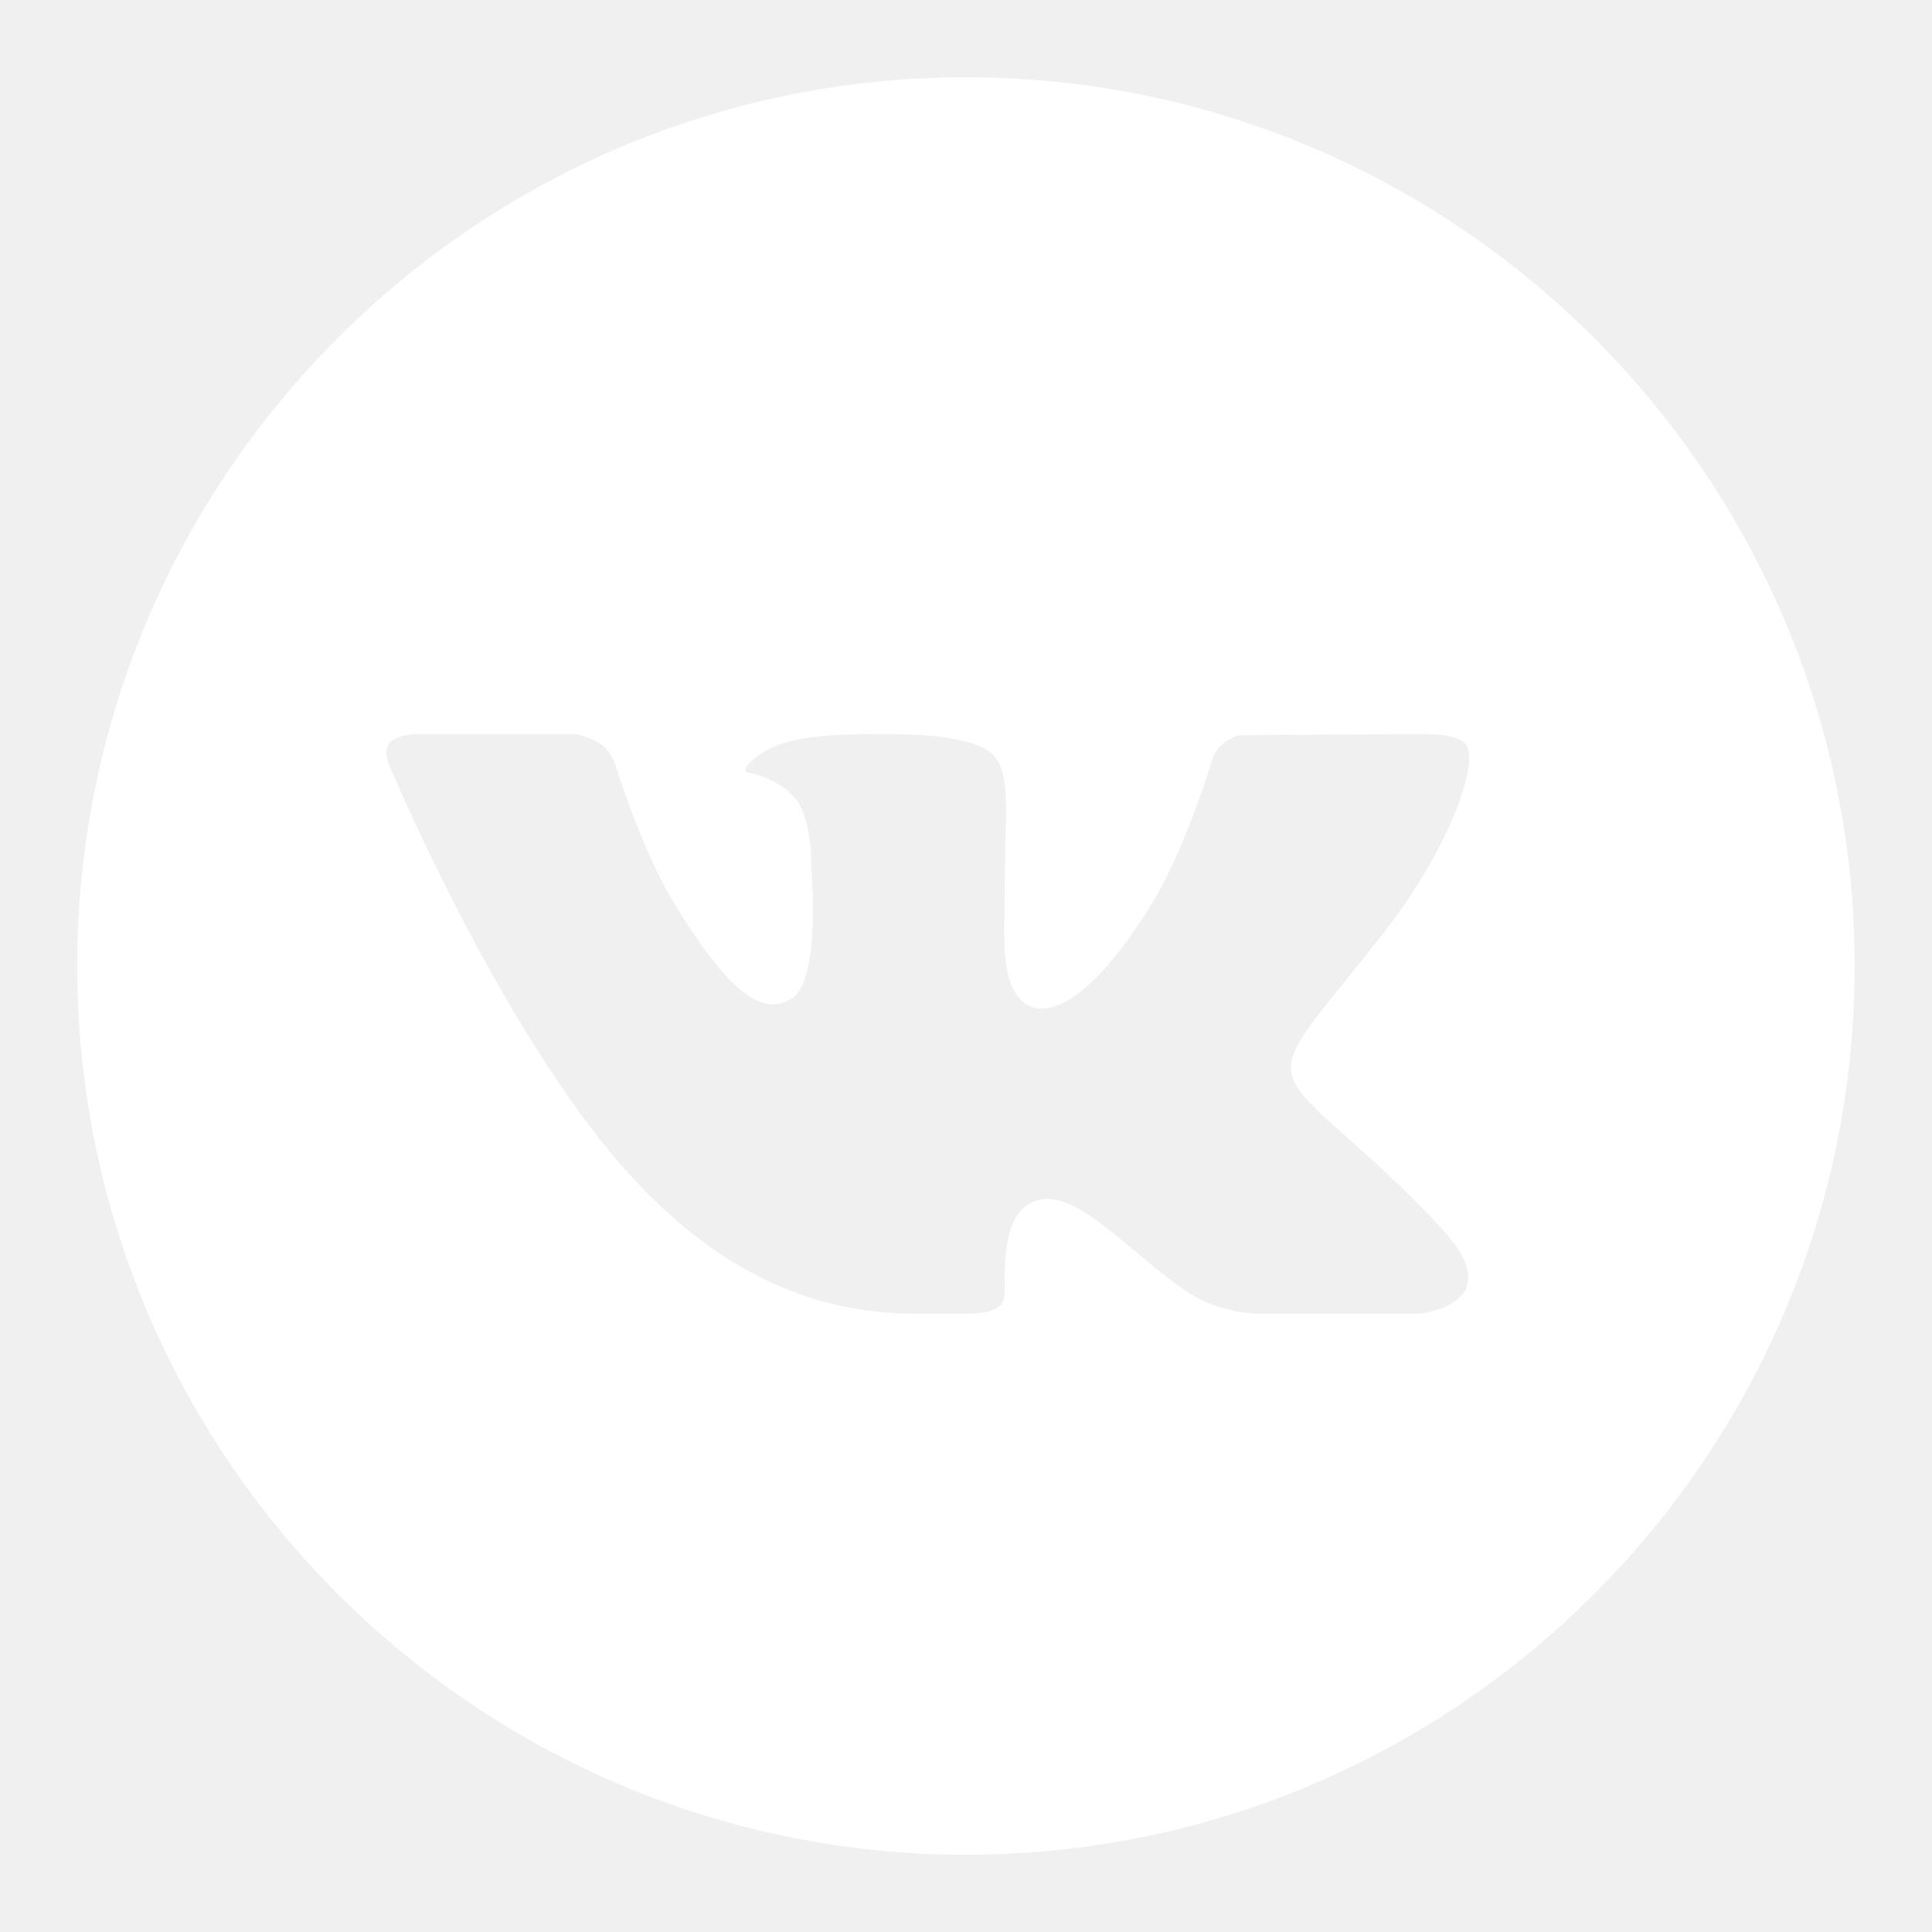
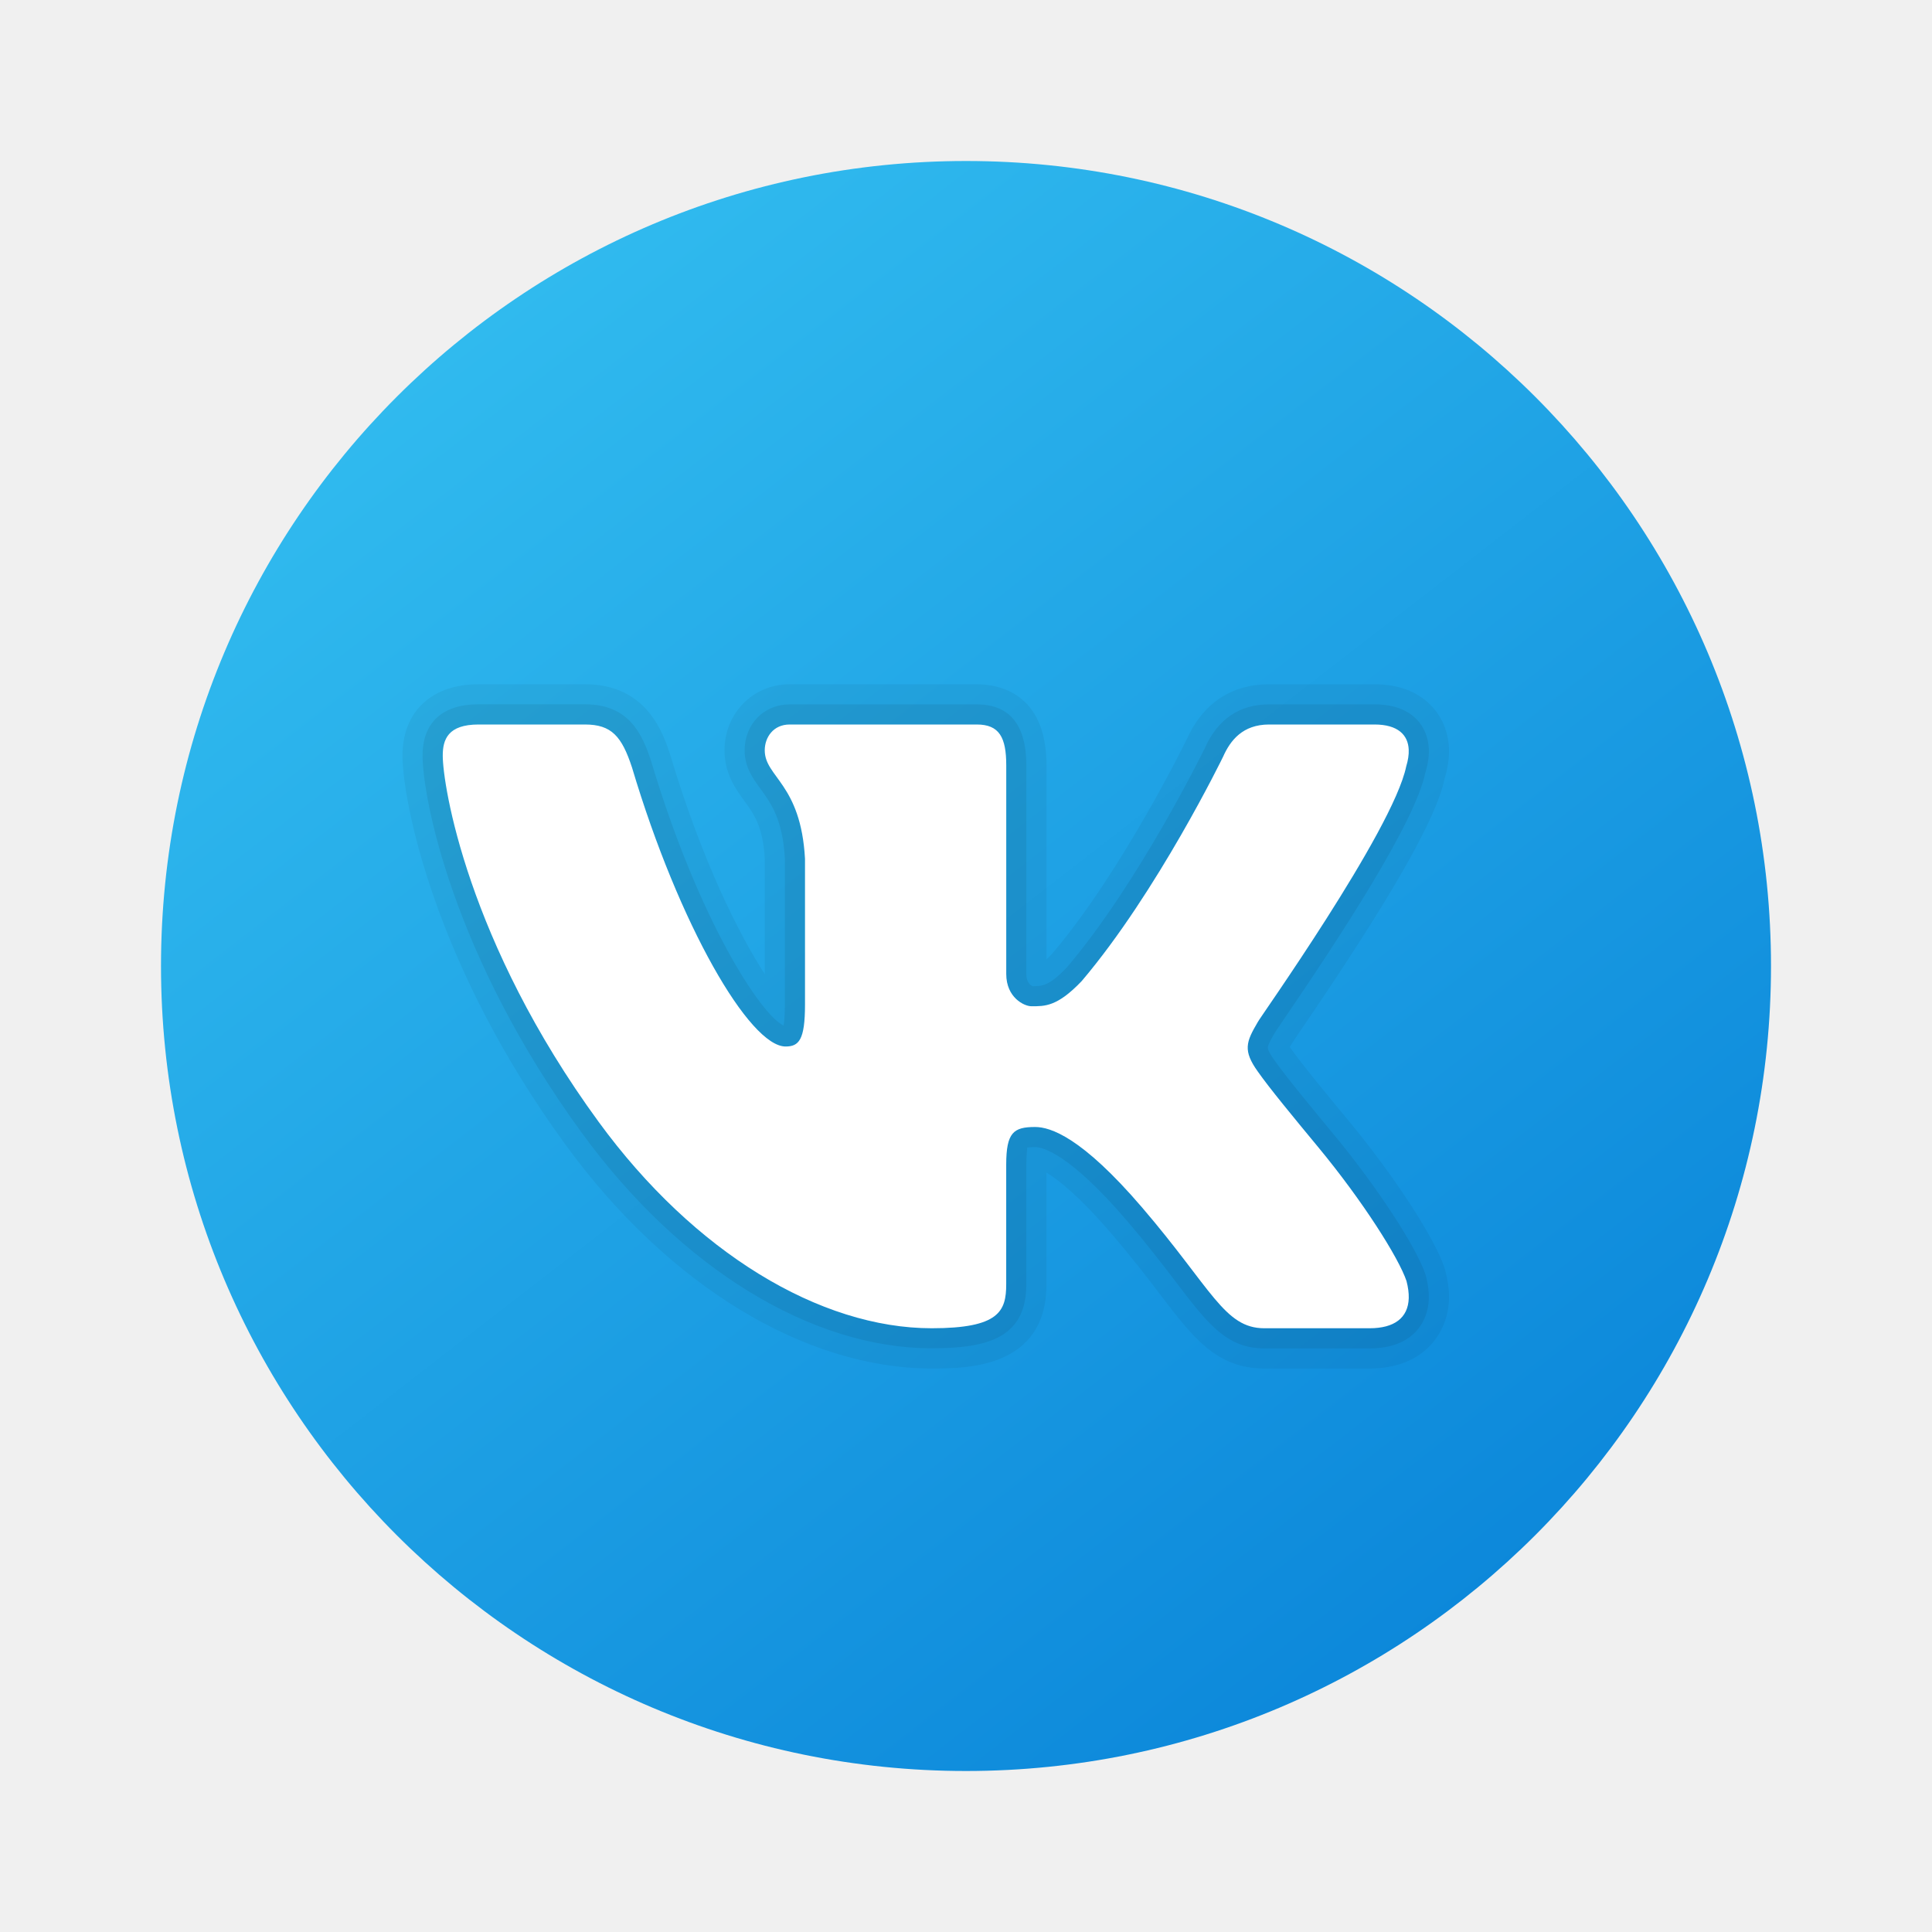
- <svg xmlns="http://www.w3.org/2000/svg" width="32" height="32" viewBox="0 0 32 32" fill="none">
-   <path d="M15.999 1.28C7.883 1.28 1.279 7.884 1.279 16C1.279 24.116 7.883 30.72 15.999 30.72C24.116 30.72 30.719 24.116 30.719 16C30.719 7.884 24.116 1.28 15.999 1.28ZM22.382 18.902C23.814 20.174 24.111 20.627 24.16 20.705C24.753 21.645 23.502 21.76 23.502 21.76H20.865C20.865 21.76 20.223 21.767 19.675 21.404C18.781 20.818 17.844 19.683 17.186 19.88C16.634 20.045 16.639 20.791 16.639 21.429C16.639 21.658 16.443 21.76 15.999 21.76C15.556 21.76 15.371 21.76 15.175 21.76C13.73 21.76 12.163 21.274 10.6 19.64C8.388 17.33 6.448 12.677 6.448 12.677C6.448 12.677 6.333 12.443 6.458 12.3C6.6 12.14 6.984 12.161 6.984 12.161L9.541 12.16C9.541 12.16 9.782 12.206 9.954 12.327C10.097 12.427 10.177 12.618 10.177 12.618C10.177 12.618 10.606 14.036 11.153 14.94C12.222 16.705 12.719 16.75 13.082 16.56C13.612 16.285 13.439 14.408 13.439 14.408C13.439 14.408 13.463 13.603 13.187 13.243C12.973 12.966 12.566 12.818 12.388 12.795C12.244 12.776 12.484 12.524 12.791 12.38C13.201 12.198 13.758 12.151 14.719 12.16C15.467 12.167 15.683 12.212 15.975 12.279C16.858 12.483 16.639 13.02 16.639 14.905C16.639 15.509 16.556 16.358 17.012 16.64C17.208 16.762 17.881 16.91 19.08 14.964C19.649 14.042 20.101 12.511 20.101 12.511C20.101 12.511 20.195 12.342 20.34 12.259C20.488 12.174 20.484 12.176 20.687 12.176C20.891 12.176 22.932 12.16 23.38 12.16C23.827 12.16 24.247 12.155 24.319 12.417C24.423 12.794 23.989 14.086 22.89 15.487C21.083 17.788 20.883 17.573 22.382 18.902Z" fill="white" />
+ <svg xmlns="http://www.w3.org/2000/svg" viewBox="0 0 48 48" width="48px" height="48px">
+   <linearGradient id="c7KC3Nc5k7hJ0awmj858~a" x1="9.766" x2="37.851" y1="5.625" y2="41.881" gradientUnits="userSpaceOnUse">
+     <stop offset="0" stop-color="#33bef0" />
+     <stop offset="1" stop-color="#0a85d9" />
+   </linearGradient>
+   <path fill="url(#c7KC3Nc5k7hJ0awmj858~a)" d="M24,4C12.954,4,4,12.954,4,24s8.954,20,20,20s20-8.954,20-20S35.046,4,24,4z" />
+   <path d="M31.411,34c-1.185,0-1.771-0.77-2.584-1.834c-0.313-0.412-0.698-0.917-1.212-1.514 c-0.802-0.937-1.324-1.343-1.616-1.519v2.773C25.999,34,24.002,34,23.149,34c-3.154,0-6.549-2.069-9.081-5.535 C10.747,23.922,10,19.844,10,18.774C10,17.68,10.724,17,11.89,17h2.644c1.544,0,1.946,1.231,2.119,1.756 c0.78,2.614,1.707,4.458,2.348,5.447v-2.866c-0.045-0.803-0.27-1.112-0.508-1.439C18.285,19.614,18,19.225,18,18.641 C18,17.721,18.711,17,19.619,17h4.648C24.788,17,26,17.196,26,19.014v4.821c0.043-0.04,0.092-0.089,0.149-0.15 c1.738-2.049,3.32-5.287,3.336-5.319C29.883,17.477,30.592,17,31.531,17h2.618c1.231,0,1.816,0.795,1.85,1.584 c0.01,0.237-0.026,0.491-0.107,0.753c-0.199,0.989-1.313,2.947-3.603,6.3l-0.192,0.286c-0.014,0.023-0.033,0.056-0.053,0.09 c0.006,0.008,0.011,0.016,0.018,0.025c0.283,0.405,0.99,1.259,1.458,1.824c1.118,1.351,2.116,2.883,2.372,3.645 c0.082,0.303,0.113,0.537,0.108,0.766C35.976,33.134,35.357,34,34.029,34H31.411z" opacity=".05" />
+   <path d="M31.411,33.5c-0.937,0-1.407-0.616-2.187-1.638c-0.318-0.418-0.709-0.93-1.229-1.537 c-1.451-1.694-2.11-1.826-2.278-1.826c-0.12,0-0.177,0.009-0.2,0.014c0.012,0.013-0.018,0.125-0.018,0.42v2.971 c0,1.323-0.939,1.594-2.35,1.594c-2.995,0-6.239-1.993-8.678-5.33c-3.242-4.436-3.972-8.368-3.972-9.396 c0-0.821,0.493-1.274,1.39-1.274h2.644c1.09,0,1.42,0.729,1.644,1.412c1.176,3.938,2.731,6.314,3.29,6.569 c0.017-0.086,0.033-0.243,0.033-0.521v-3.623c-0.054-0.979-0.346-1.379-0.604-1.734C18.71,19.348,18.5,19.06,18.5,18.641 c0-0.65,0.481-1.141,1.119-1.141h4.648c0.817,0,1.232,0.509,1.232,1.514v5.185c0,0.257,0.157,0.303,0.164,0.304 c0.227-0.003,0.4-0.003,0.848-0.473c1.798-2.118,3.409-5.415,3.425-5.448c0.318-0.713,0.856-1.082,1.595-1.082h2.618 c0.962,0,1.327,0.571,1.35,1.105c0.008,0.179-0.021,0.376-0.085,0.584c-0.255,1.25-2.142,4.12-3.538,6.166 c-0.092,0.135-0.195,0.29-0.195,0.29c-0.075,0.129-0.178,0.305-0.182,0.379c-0.001,0.025,0.012,0.104,0.156,0.306 c0.286,0.41,0.976,1.243,1.479,1.852c1.066,1.288,2.048,2.786,2.283,3.485c0.062,0.231,0.086,0.42,0.082,0.595 c-0.017,0.6-0.412,1.238-1.471,1.238H31.411z" opacity=".07" />
+   <path fill="#fff" d="M34.937,19.041c0.046-0.151,0.068-0.291,0.062-0.416C34.984,18.263,34.735,18,34.149,18h-2.618 c-0.661,0-0.966,0.4-1.144,0.801c0,0-1.632,3.359-3.513,5.574c-0.61,0.641-0.92,0.625-1.25,0.625C25.447,25,25,24.786,25,24.199 v-5.185C25,18.32,24.827,18,24.268,18h-4.649C19.212,18,19,18.32,19,18.641c0,0.667,0.898,0.827,1,2.696v3.623 c0,0.88-0.153,1.04-0.483,1.04c-0.89,0-2.642-3-3.815-6.932C15.448,18.294,15.194,18,14.533,18H11.89C11.127,18,11,18.374,11,18.774 c0,0.721,0.6,4.619,3.875,9.101C17.25,31.125,20.379,33,23.149,33c1.678,0,1.85-0.427,1.85-1.094v-2.972 C25,28.133,25.183,28,25.717,28c0.381,0,1.158,0.25,2.658,2c1.73,2.018,2.044,3,3.036,3h2.618c0.608,0,0.957-0.255,0.971-0.75 c0.003-0.126-0.015-0.267-0.056-0.424C34.75,31.25,33.86,29.842,32.75,28.5c-0.615-0.743-1.222-1.479-1.501-1.879 C31.062,26.36,30.991,26.176,31,26c0.009-0.185,0.105-0.361,0.249-0.607C31.223,25.393,34.607,20.642,34.937,19.041z" />
</svg>
